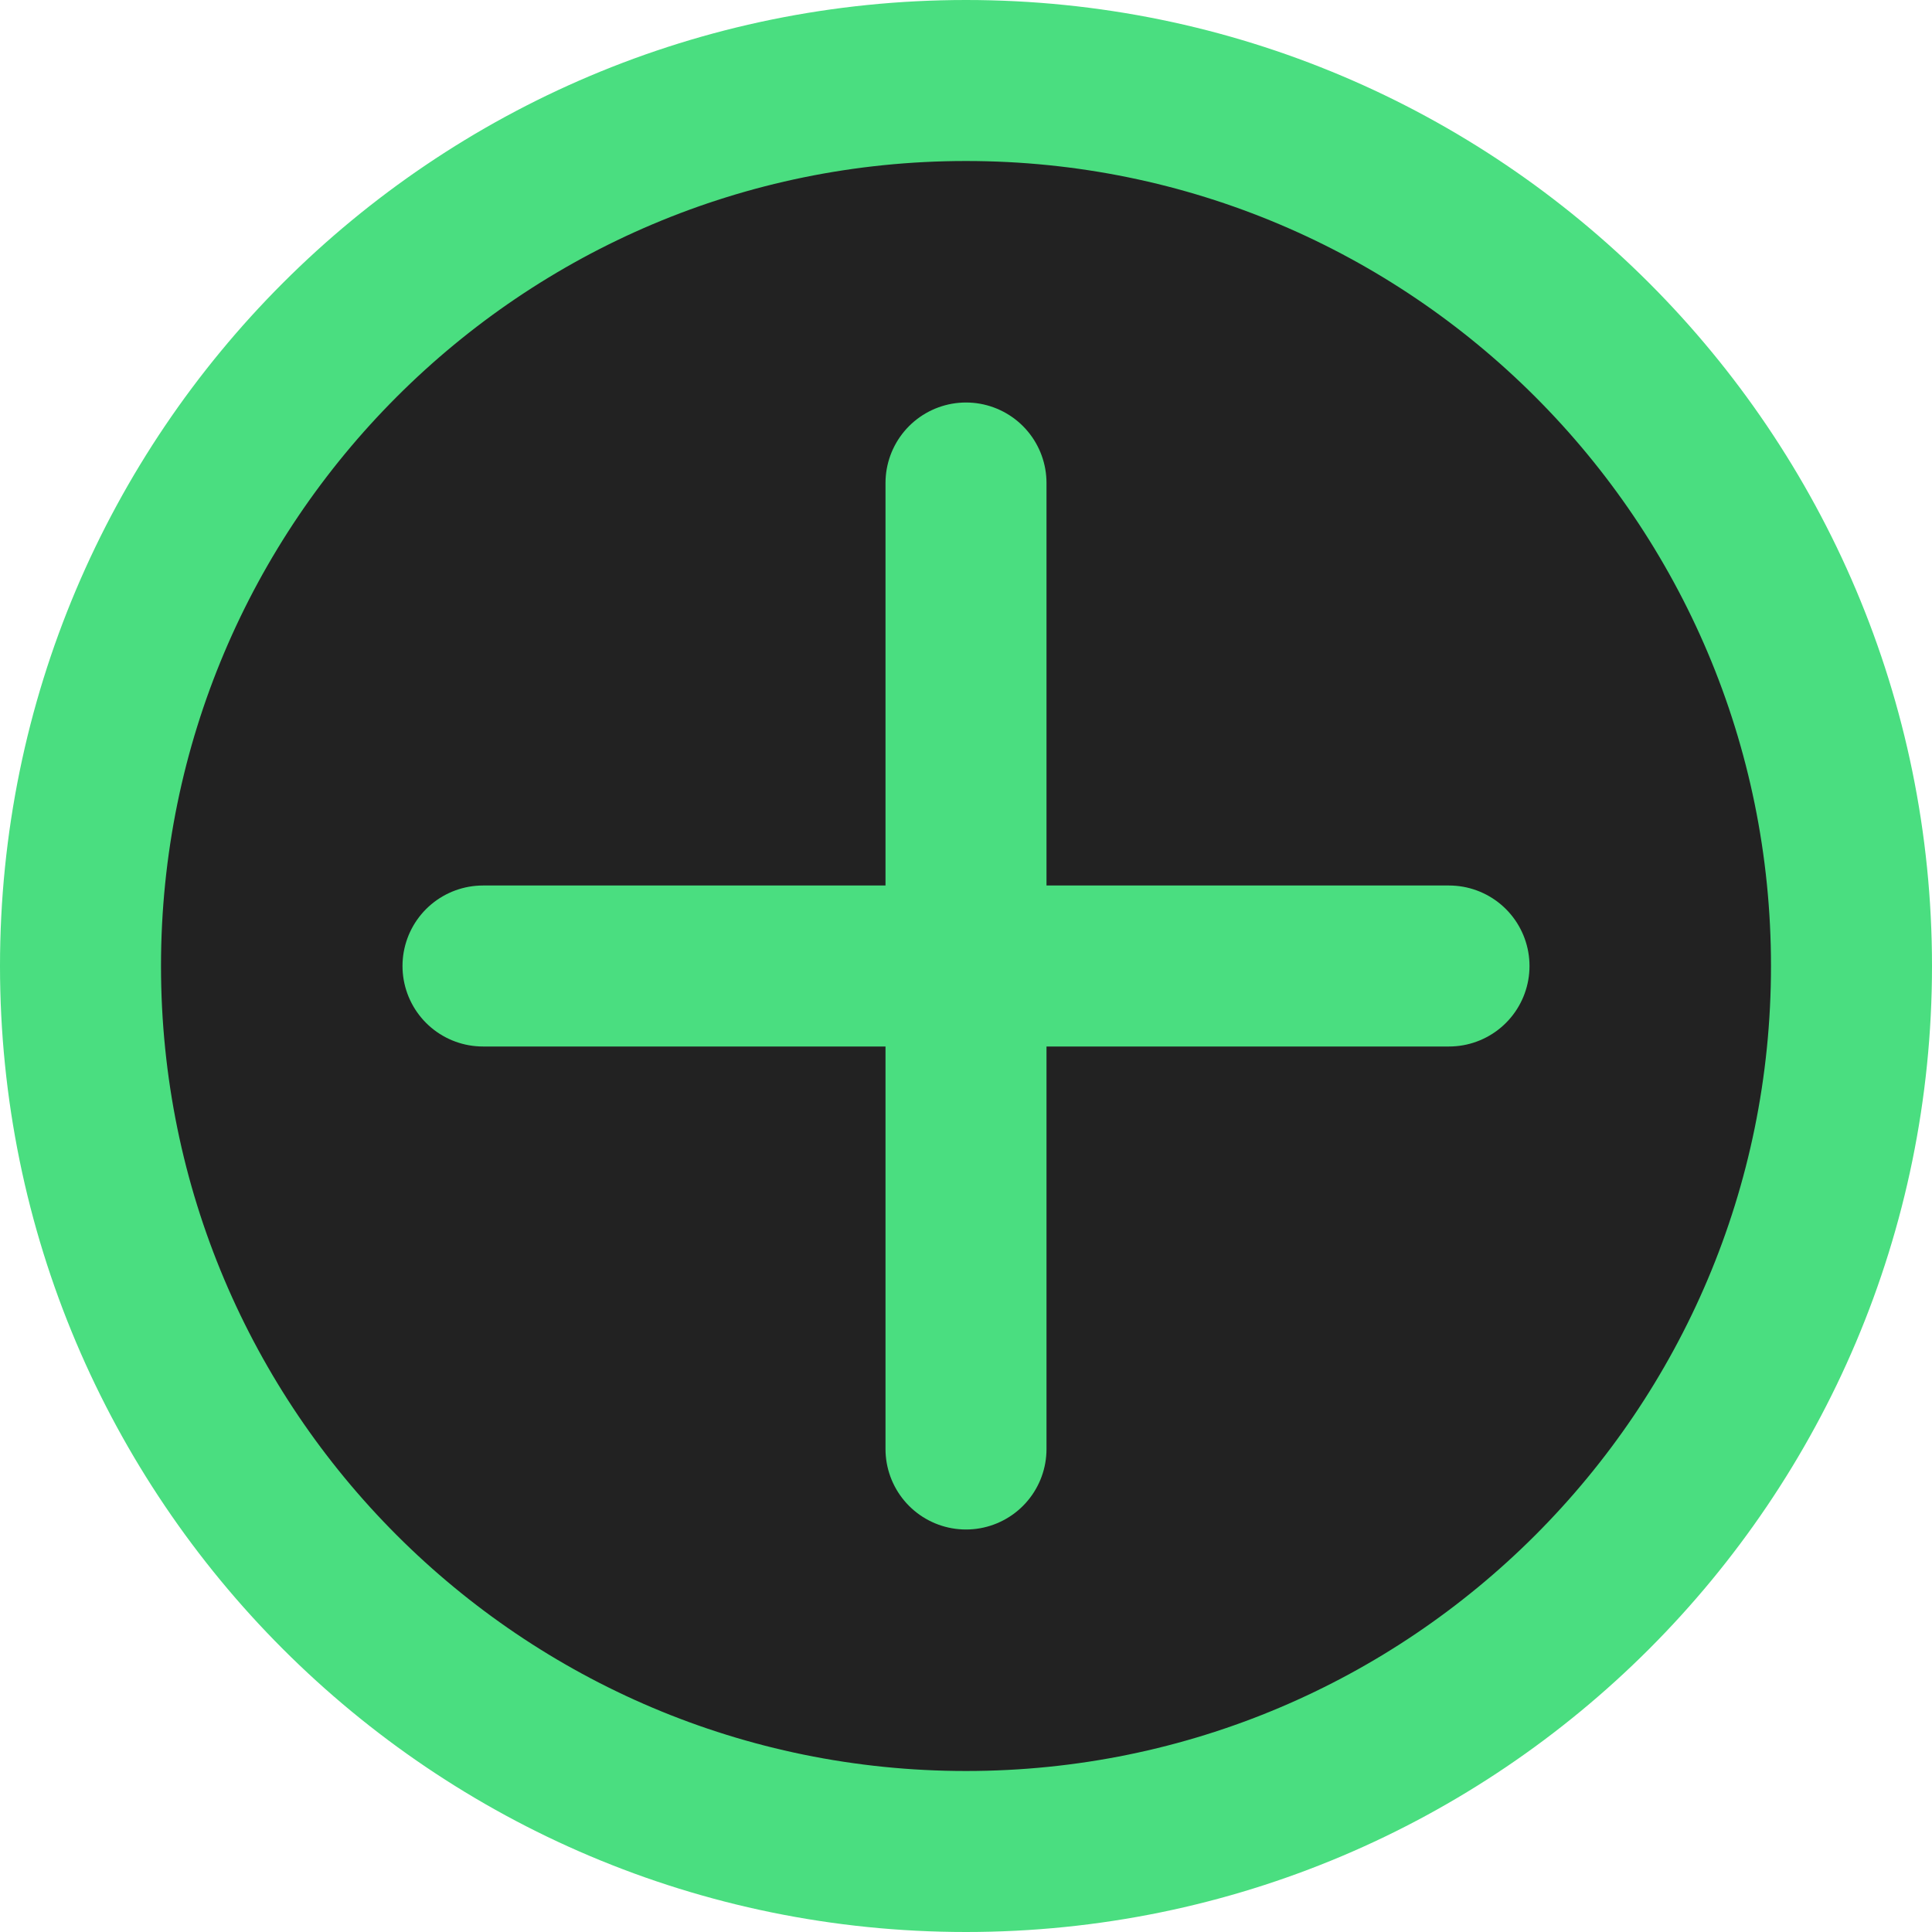
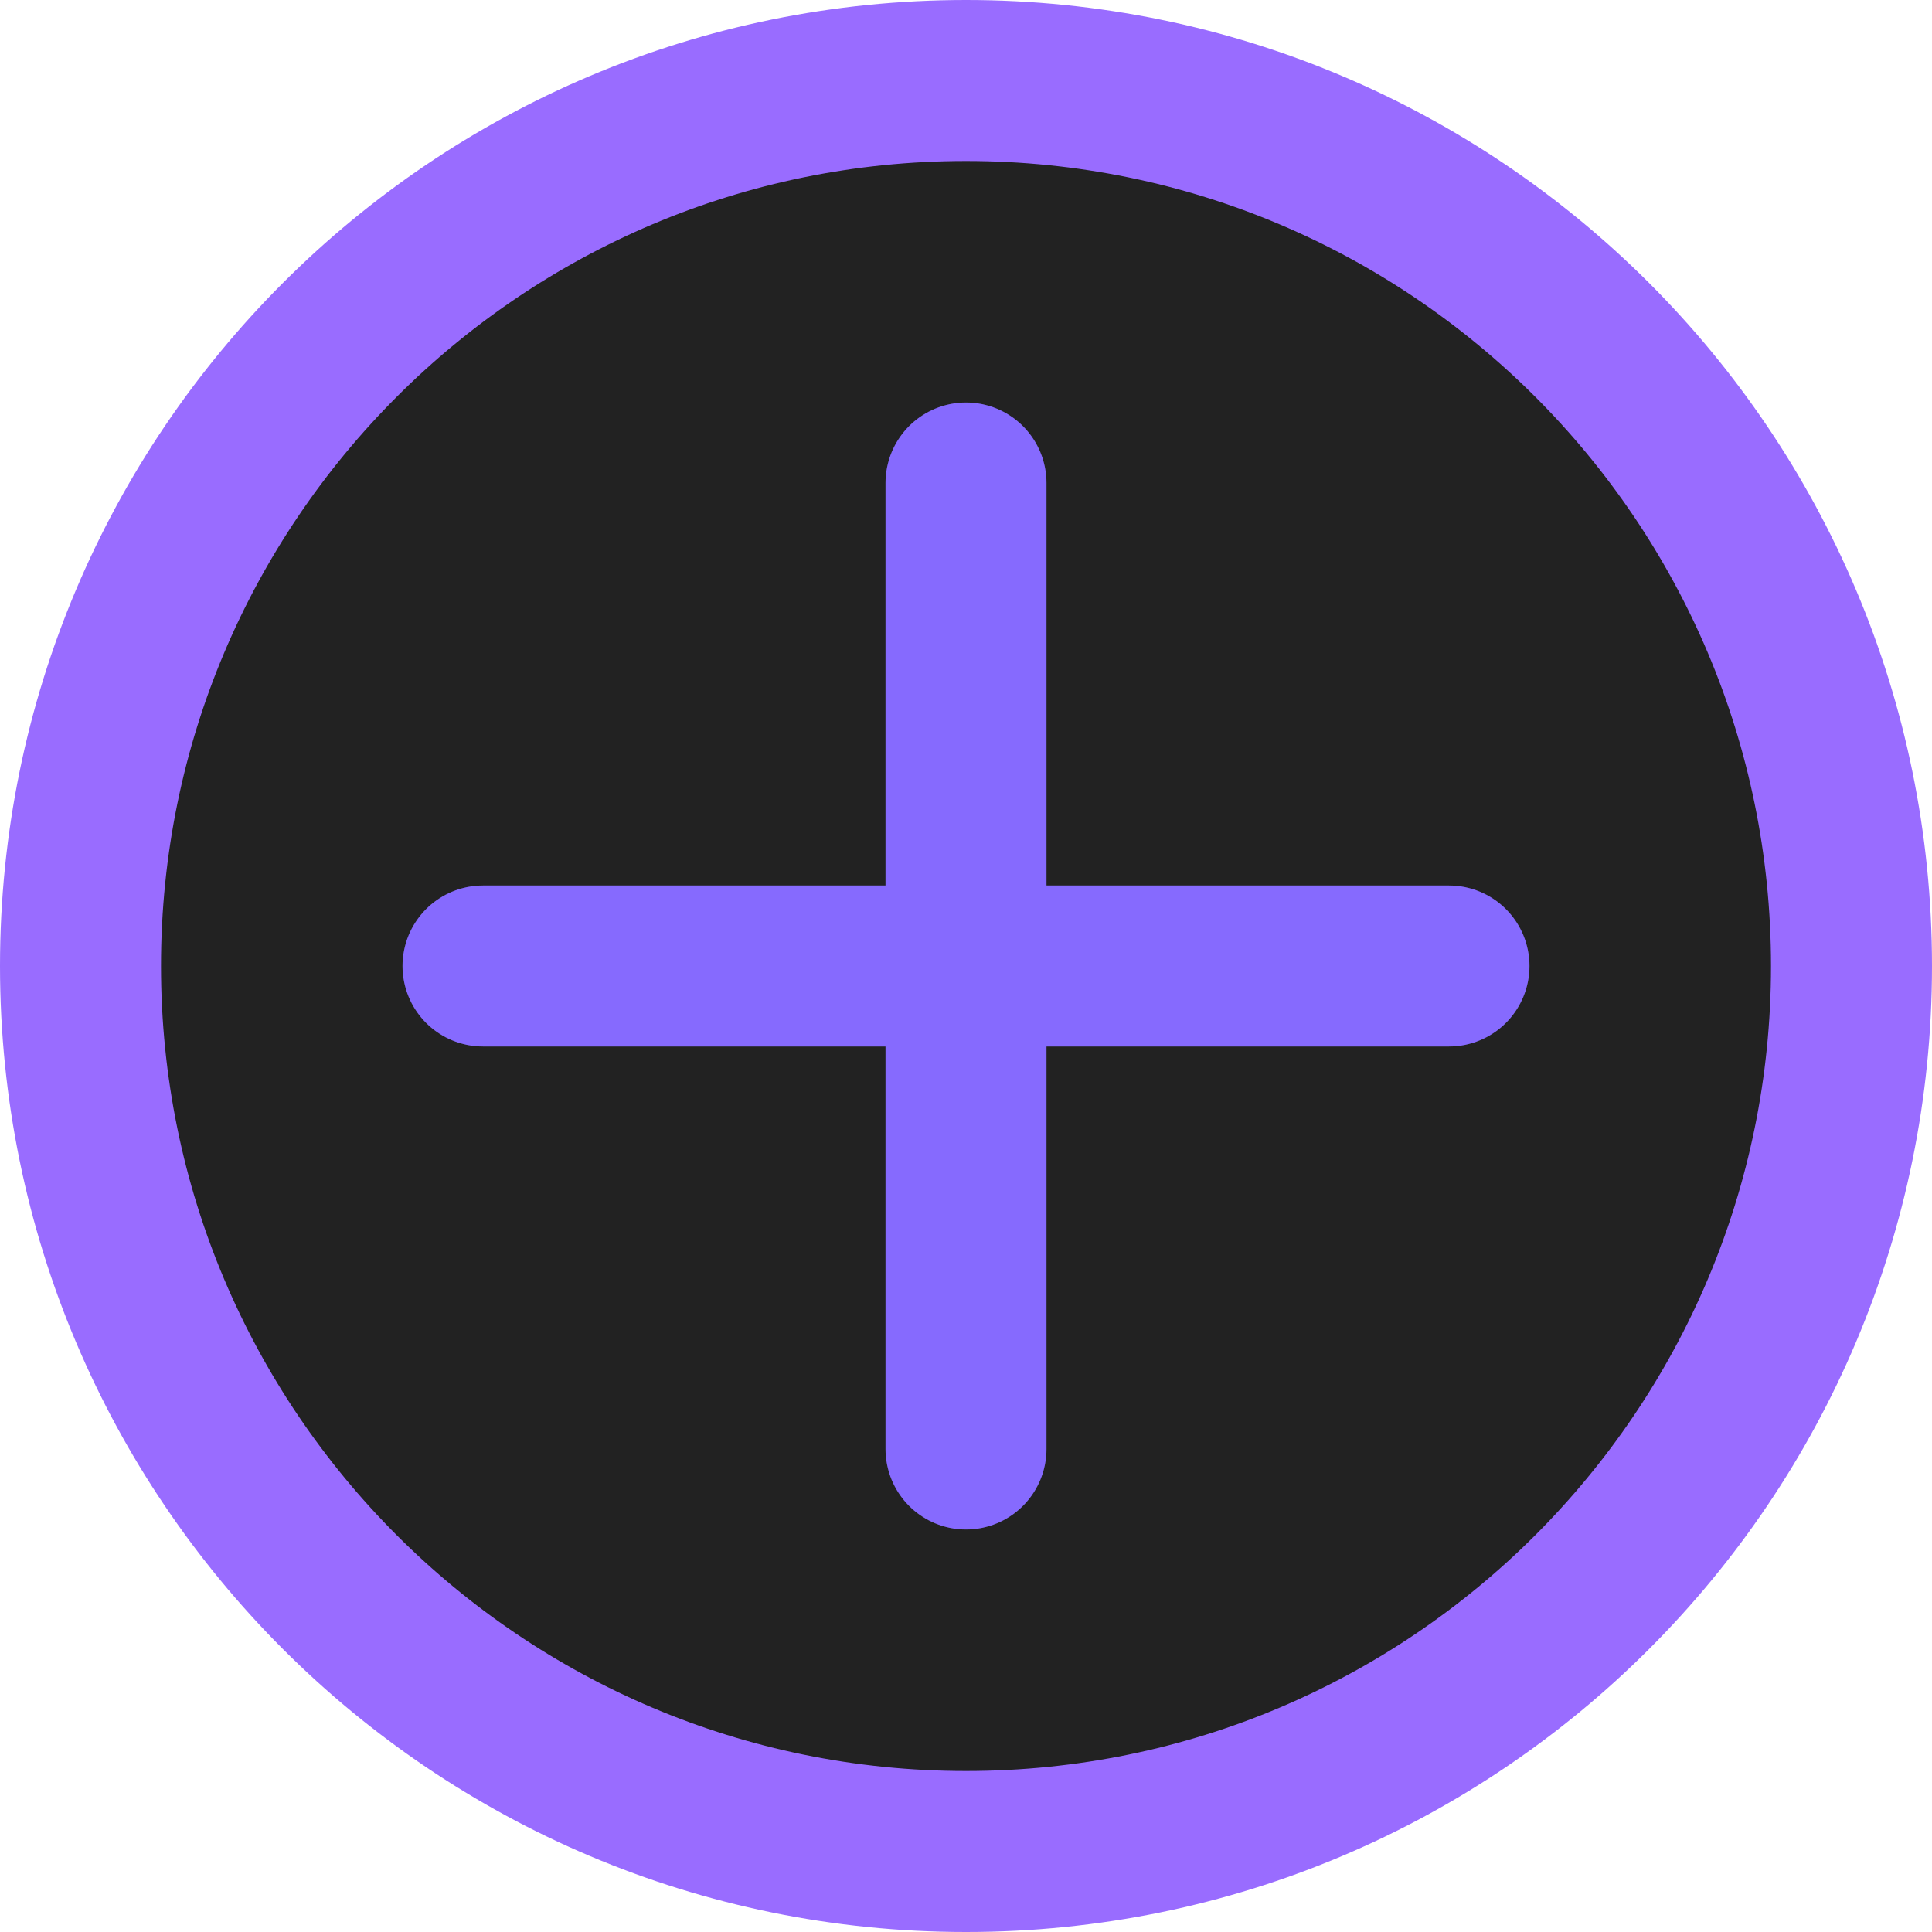
<svg xmlns="http://www.w3.org/2000/svg" width="36" height="36" viewBox="0 0 24 24" fill="none">
-   <circle cx="12" cy="12" r="11" stroke="#4ade80" stroke-width="2" fill="#222" />
-   <line x1="12" y1="6" x2="12" y2="18" stroke="#4ade80" stroke-width="2" stroke-linecap="round" />
-   <line x1="6" y1="12" x2="18" y2="12" stroke="#4ade80" stroke-width="2" stroke-linecap="round" />
+   <circle cx="12" cy="12" r="11" stroke="#996cff" stroke-width="2" fill="#222" />
+   <line x1="12" y1="6" x2="12" y2="18" stroke="#866afe" stroke-width="2" stroke-linecap="round" />
+   <line x1="6" y1="12" x2="18" y2="12" stroke="#866afe" stroke-width="2" stroke-linecap="round" />
</svg>
